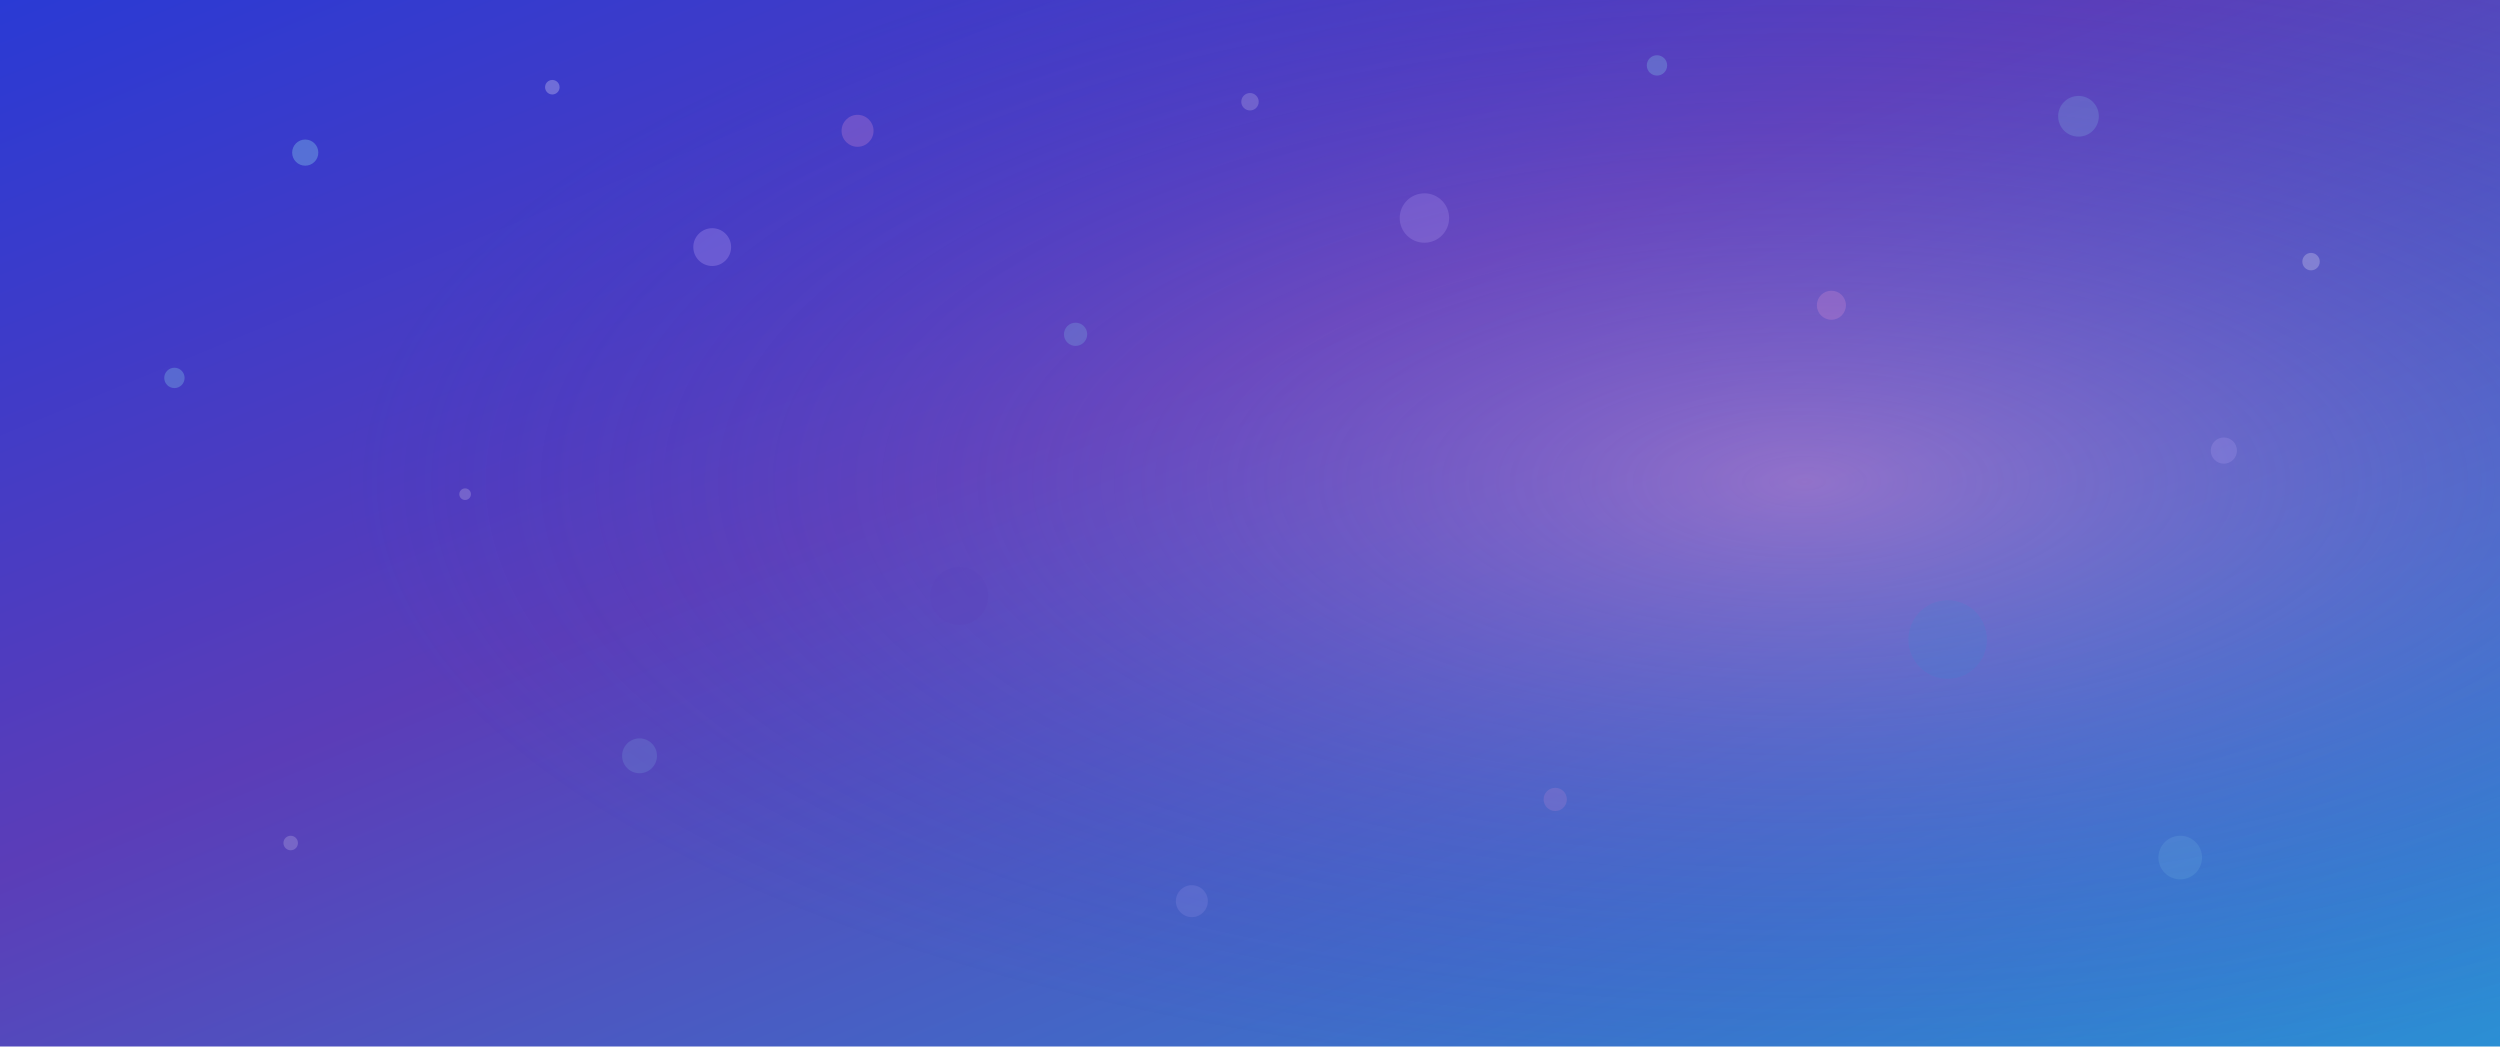
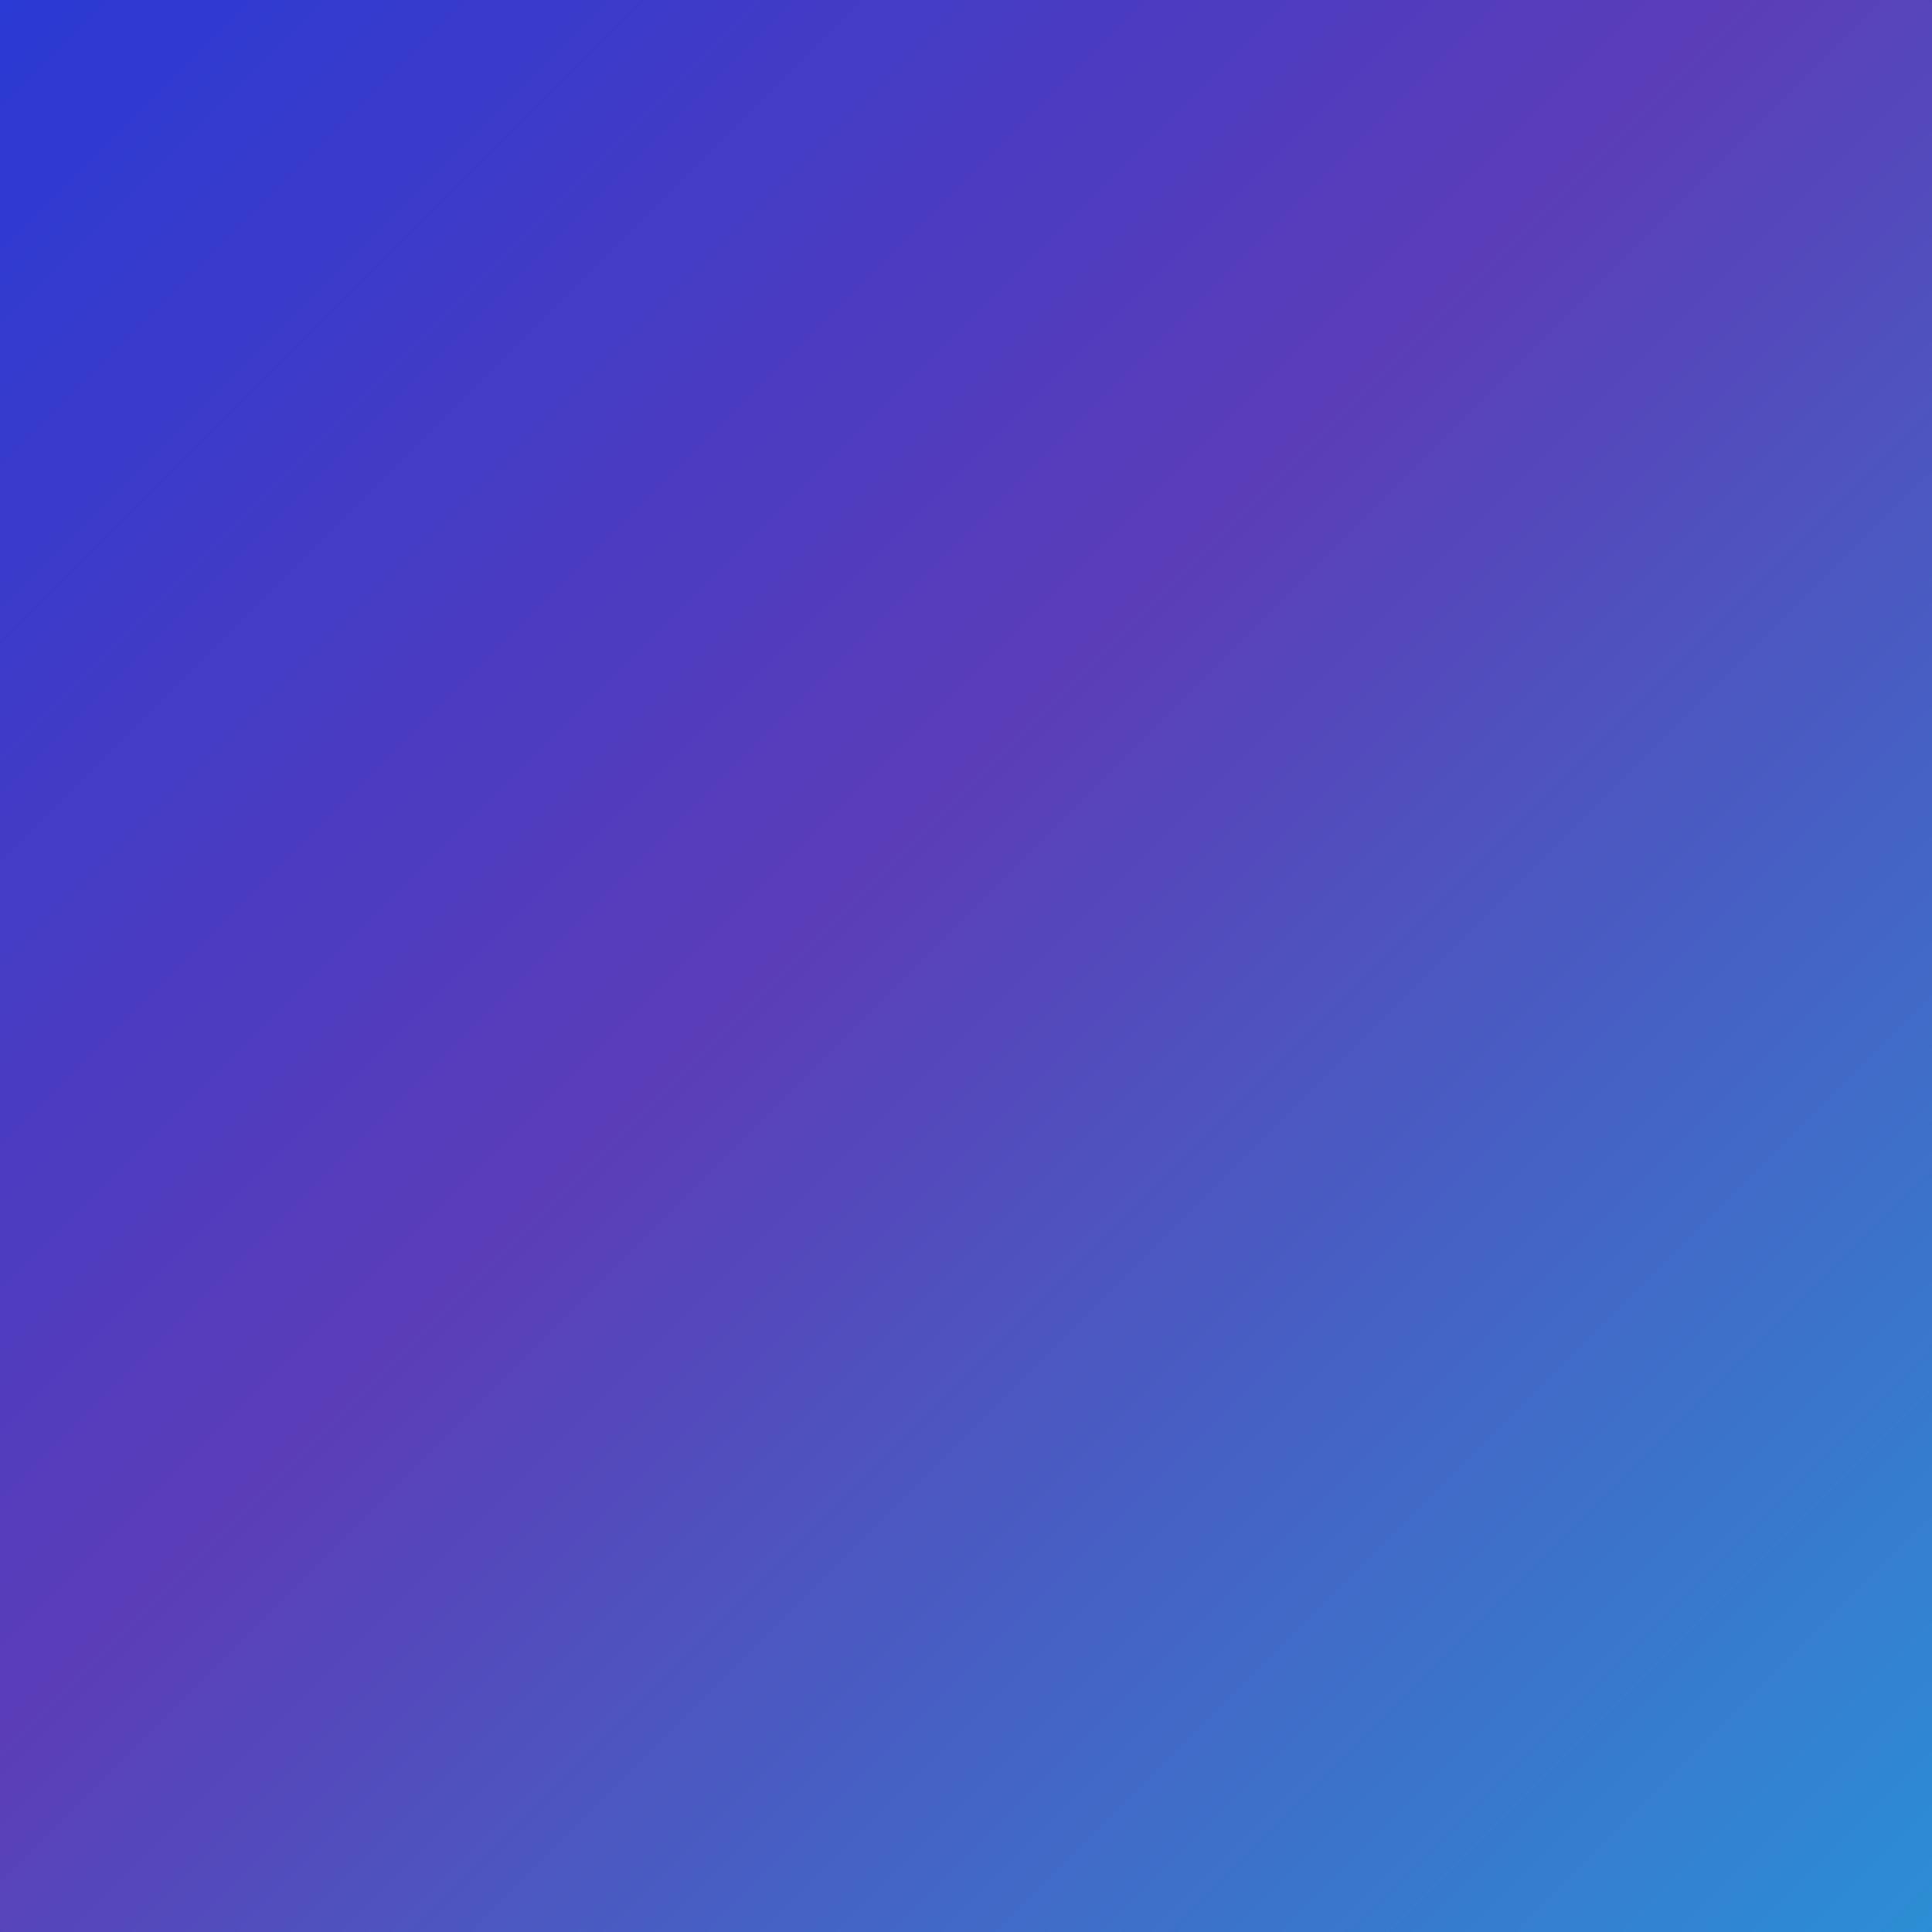
- <svg xmlns="http://www.w3.org/2000/svg" viewBox="0 0 3440 1440">
+ <svg xmlns="http://www.w3.org/2000/svg" viewBox="0 0 1 1" preserveAspectRatio="none">
  <defs>
    <linearGradient id="sky" x1="0" y1="0" x2="1" y2="1">
      <stop stop-color="#2a3ad4" />
-       <stop offset=".42" stop-color="#5b3db8" />
+       <stop offset=".45" stop-color="#5b3db8" />
      <stop offset="1" stop-color="#2b8fd4" />
    </linearGradient>
-     <radialGradient id="glow" cx=".72" cy=".46" r=".58">
-       <stop stop-color="#f09ad8" stop-opacity=".42" />
-       <stop offset="1" stop-color="#2a3ad4" stop-opacity="0" />
-     </radialGradient>
  </defs>
-   <rect width="3440" height="1440" fill="url(#sky)" />
-   <rect width="3440" height="1440" fill="url(#glow)" />
-   <circle cx="420" cy="210" r="18" fill="#8ad4ea" opacity=".35" />
-   <circle cx="760" cy="120" r="10" fill="#f4eefc" opacity=".28" />
-   <circle cx="980" cy="340" r="26" fill="#c9b3ff" opacity=".26" />
-   <circle cx="240" cy="520" r="14" fill="#8ad4ea" opacity=".3" />
-   <circle cx="640" cy="680" r="8" fill="#f4eefc" opacity=".22" />
-   <circle cx="1180" cy="180" r="22" fill="#f09ad8" opacity=".24" />
-   <circle cx="1480" cy="460" r="16" fill="#8ad4ea" opacity=".22" />
-   <circle cx="1720" cy="140" r="12" fill="#f4eefc" opacity=".2" />
-   <circle cx="1960" cy="300" r="34" fill="#c9b3ff" opacity=".2" />
-   <circle cx="2280" cy="90" r="14" fill="#8ad4ea" opacity=".28" />
-   <circle cx="2520" cy="420" r="20" fill="#f09ad8" opacity=".22" />
-   <circle cx="2860" cy="160" r="28" fill="#8ad4ea" opacity=".2" />
-   <circle cx="3180" cy="360" r="12" fill="#f4eefc" opacity=".26" />
-   <circle cx="3060" cy="620" r="18" fill="#c9b3ff" opacity=".18" />
-   <circle cx="1320" cy="820" r="40" fill="#5b3db8" opacity=".18" />
-   <circle cx="2680" cy="880" r="54" fill="#2b8fd4" opacity=".16" />
-   <circle cx="880" cy="1040" r="24" fill="#8ad4ea" opacity=".16" />
-   <circle cx="2140" cy="1100" r="16" fill="#f09ad8" opacity=".16" />
-   <circle cx="400" cy="1160" r="10" fill="#f4eefc" opacity=".2" />
-   <circle cx="1640" cy="1240" r="22" fill="#c9b3ff" opacity=".14" />
-   <circle cx="3000" cy="1180" r="30" fill="#8ad4ea" opacity=".14" />
+   <rect width="1" height="1" fill="url(#sky)" />
</svg>
